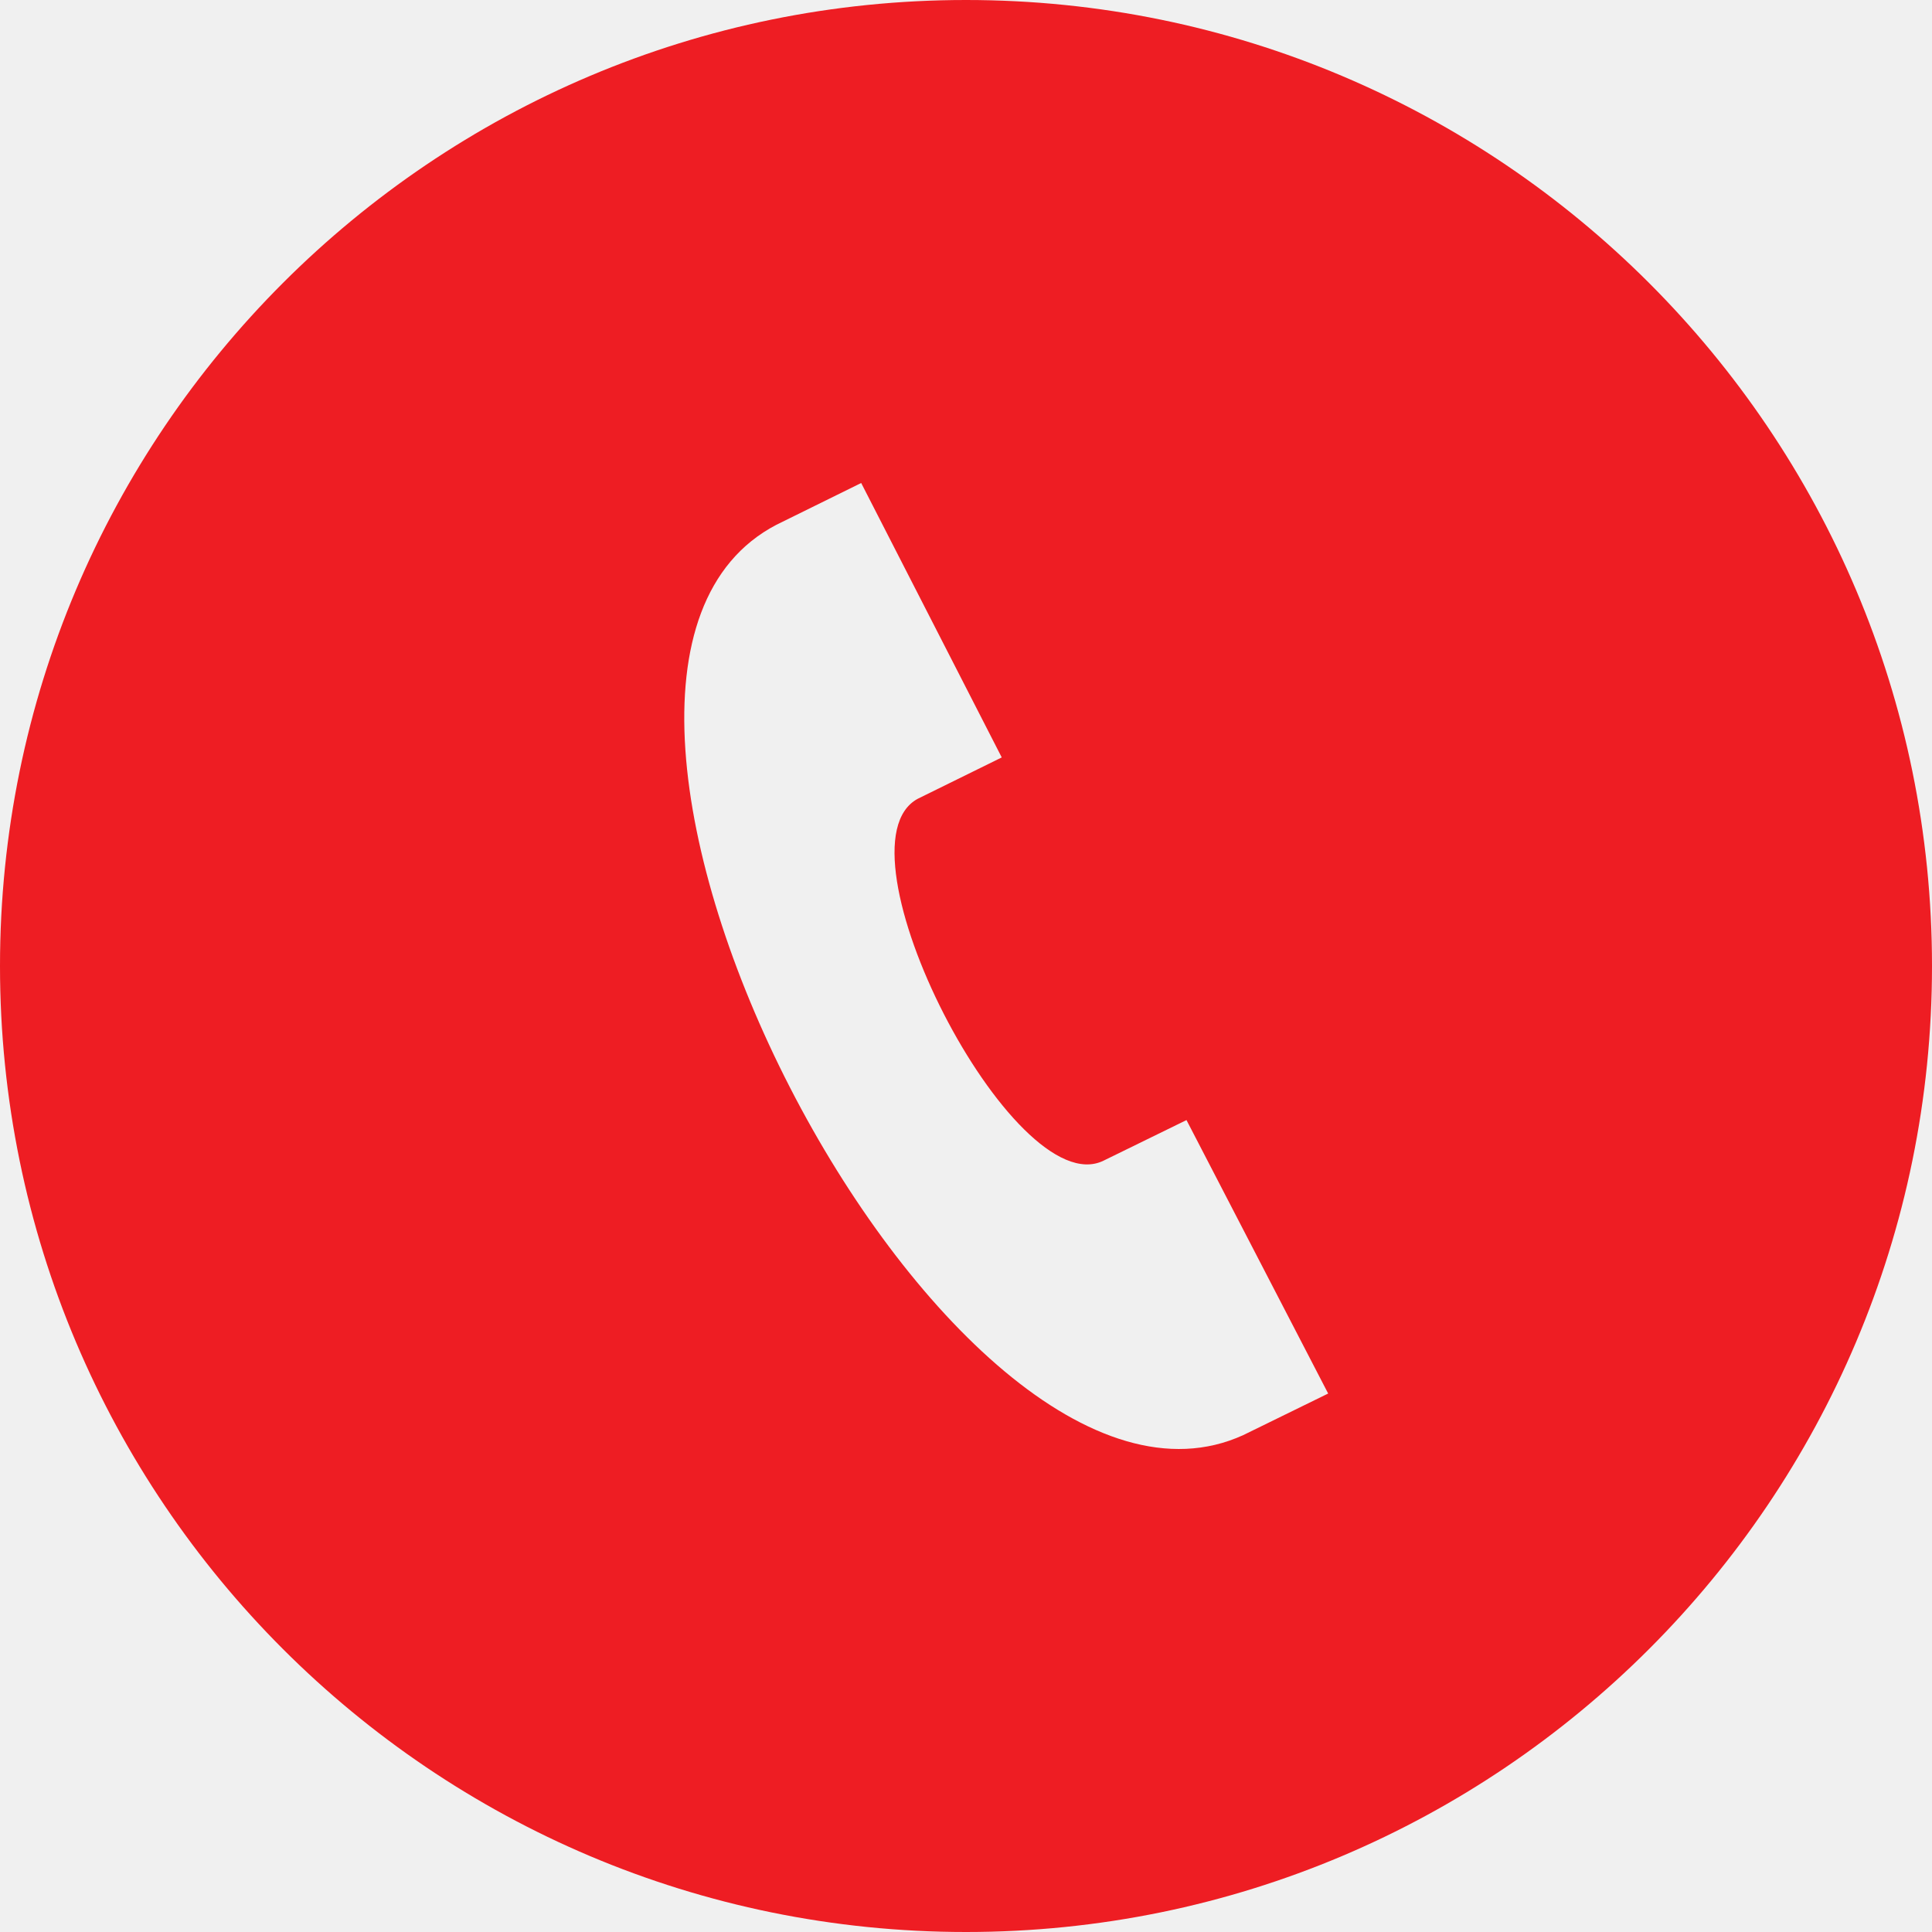
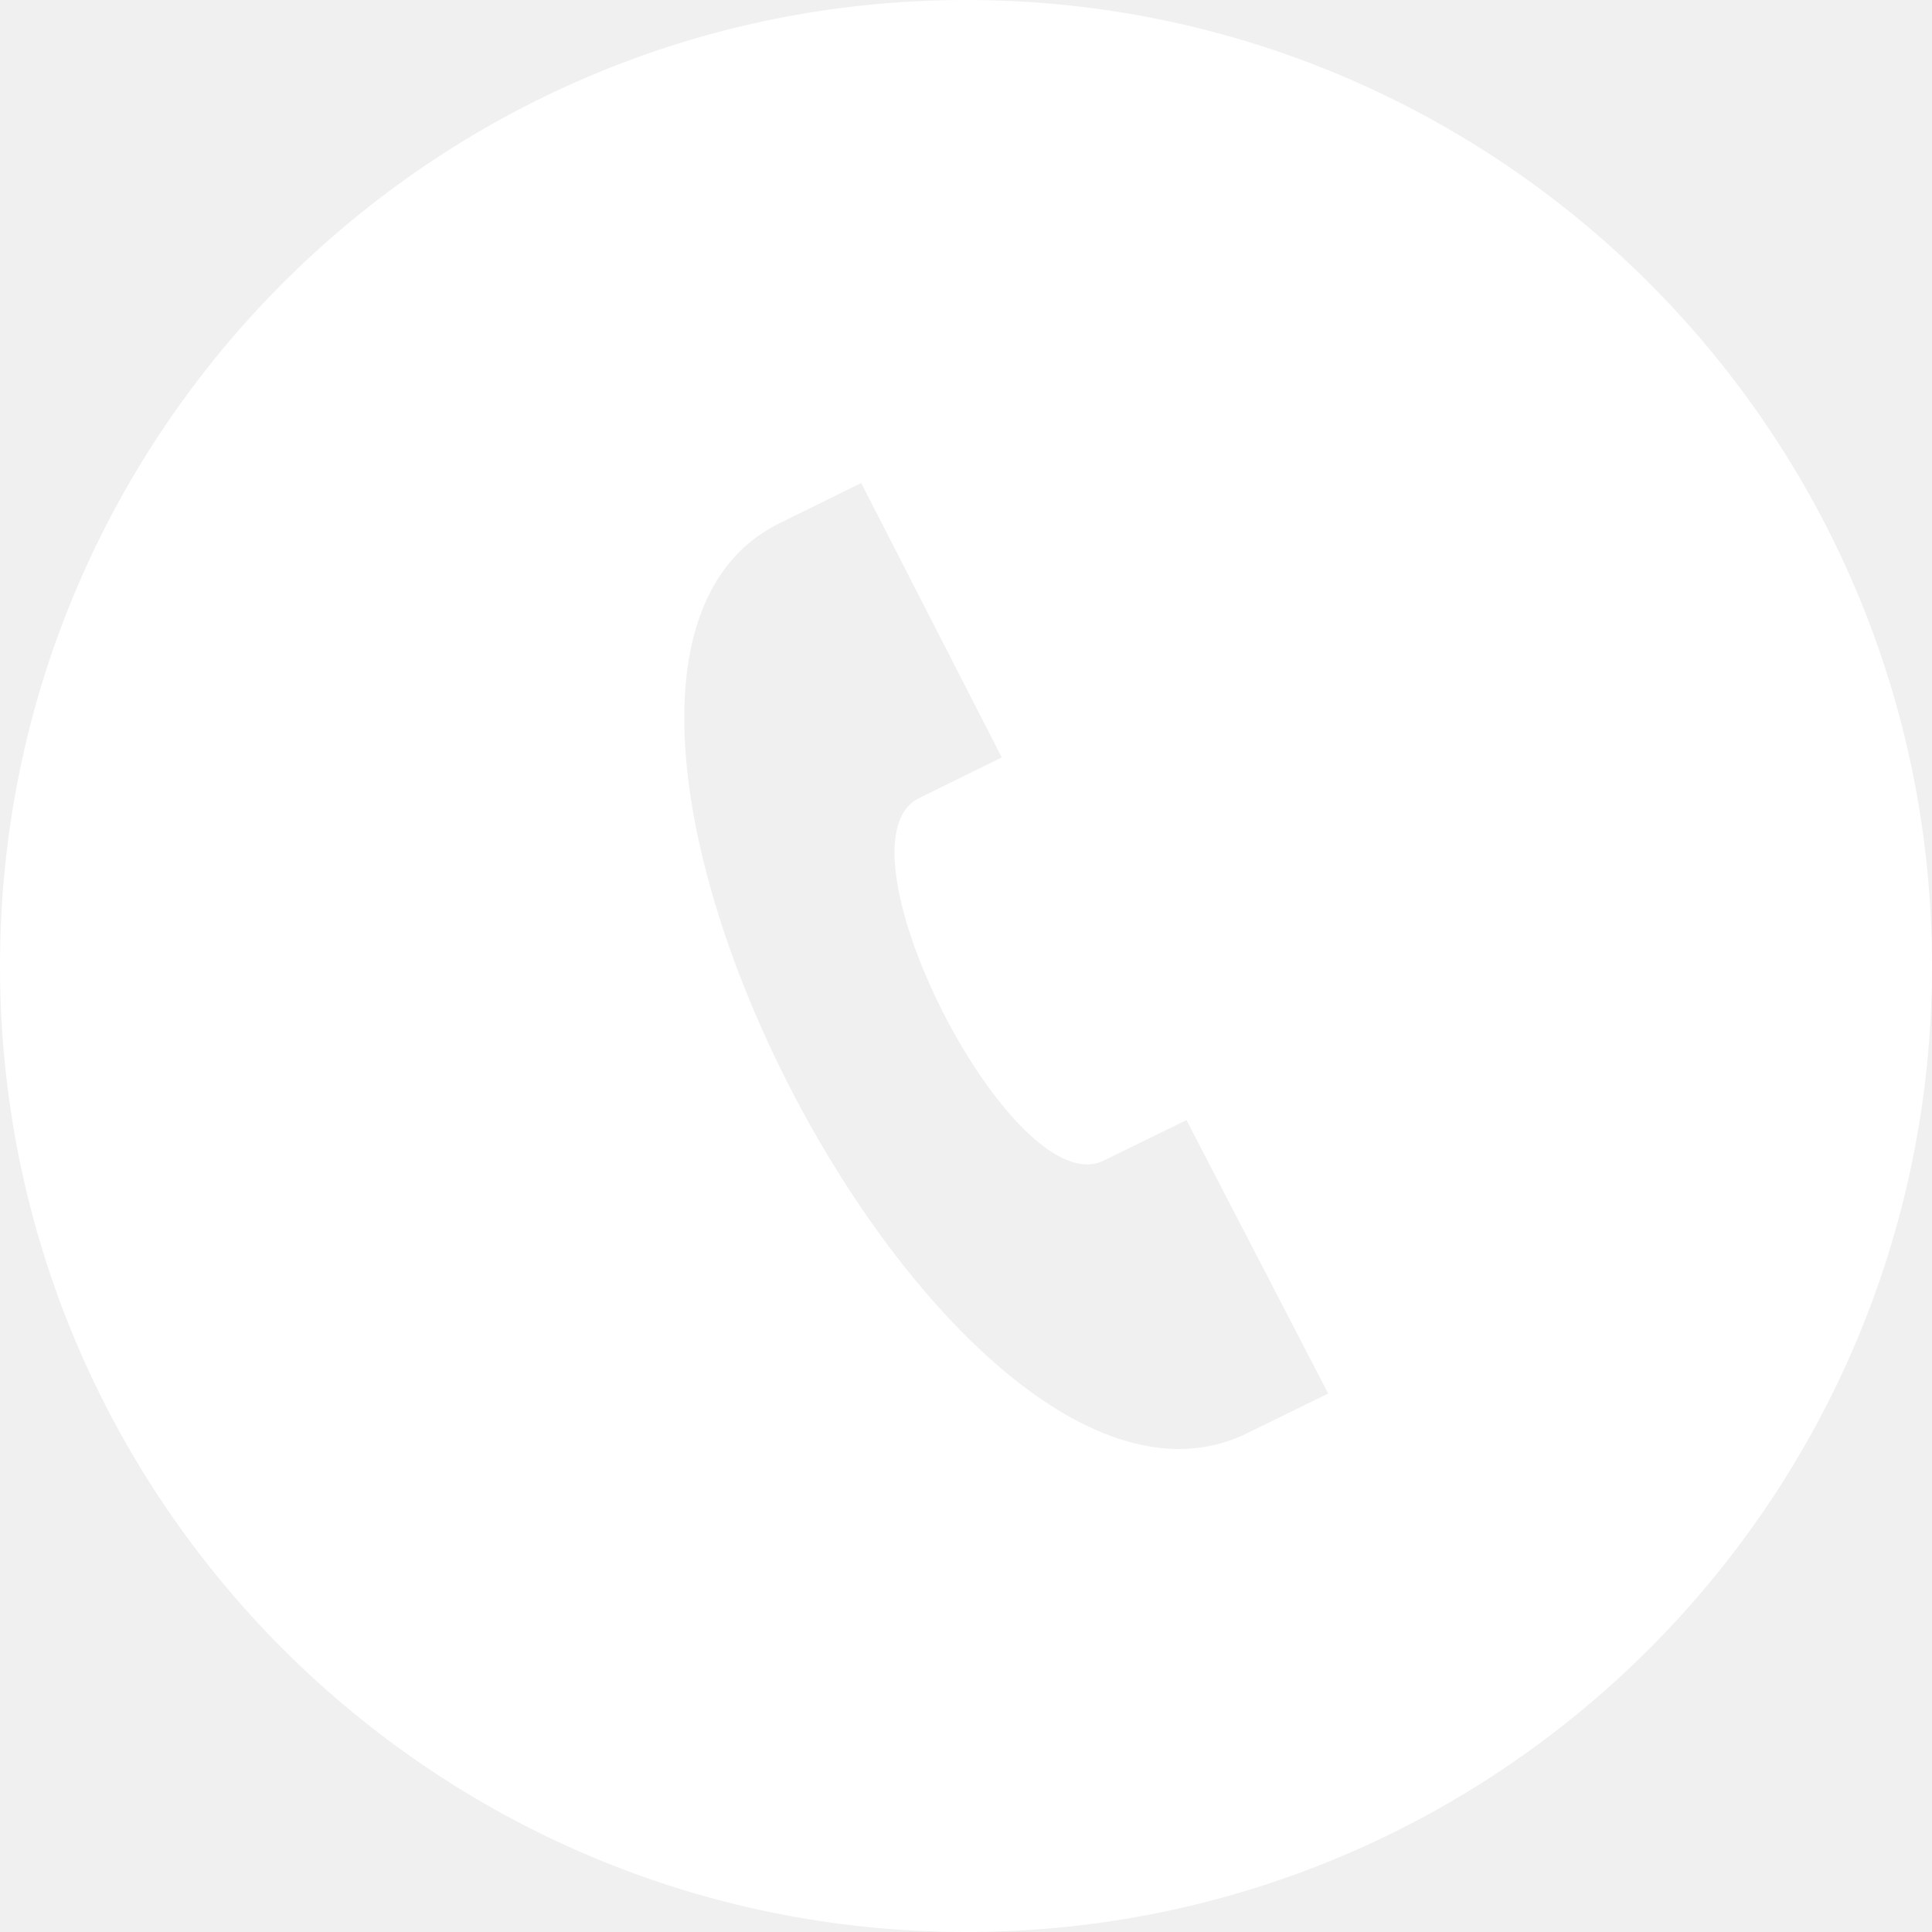
<svg xmlns="http://www.w3.org/2000/svg" width="24" height="24" viewBox="0 0 24 24">
-   <g fill="#ee1d23" stroke="none">
+   <g fill="#fff" stroke="none">
    <path d="M12 0c-6.627 0-12 5.373-12 12s5.373 12 12 12 12-5.373 12-12-5.373-12-12-12zm3.445 17.827c-3.684 1.684-9.401-9.43-5.8-11.308l1.053-.519 1.746 3.409-1.042.513c-1.095.587 1.185 5.04 2.305 4.497l1.032-.505 1.76 3.397-1.054.516z" />
  </g>
</svg>
